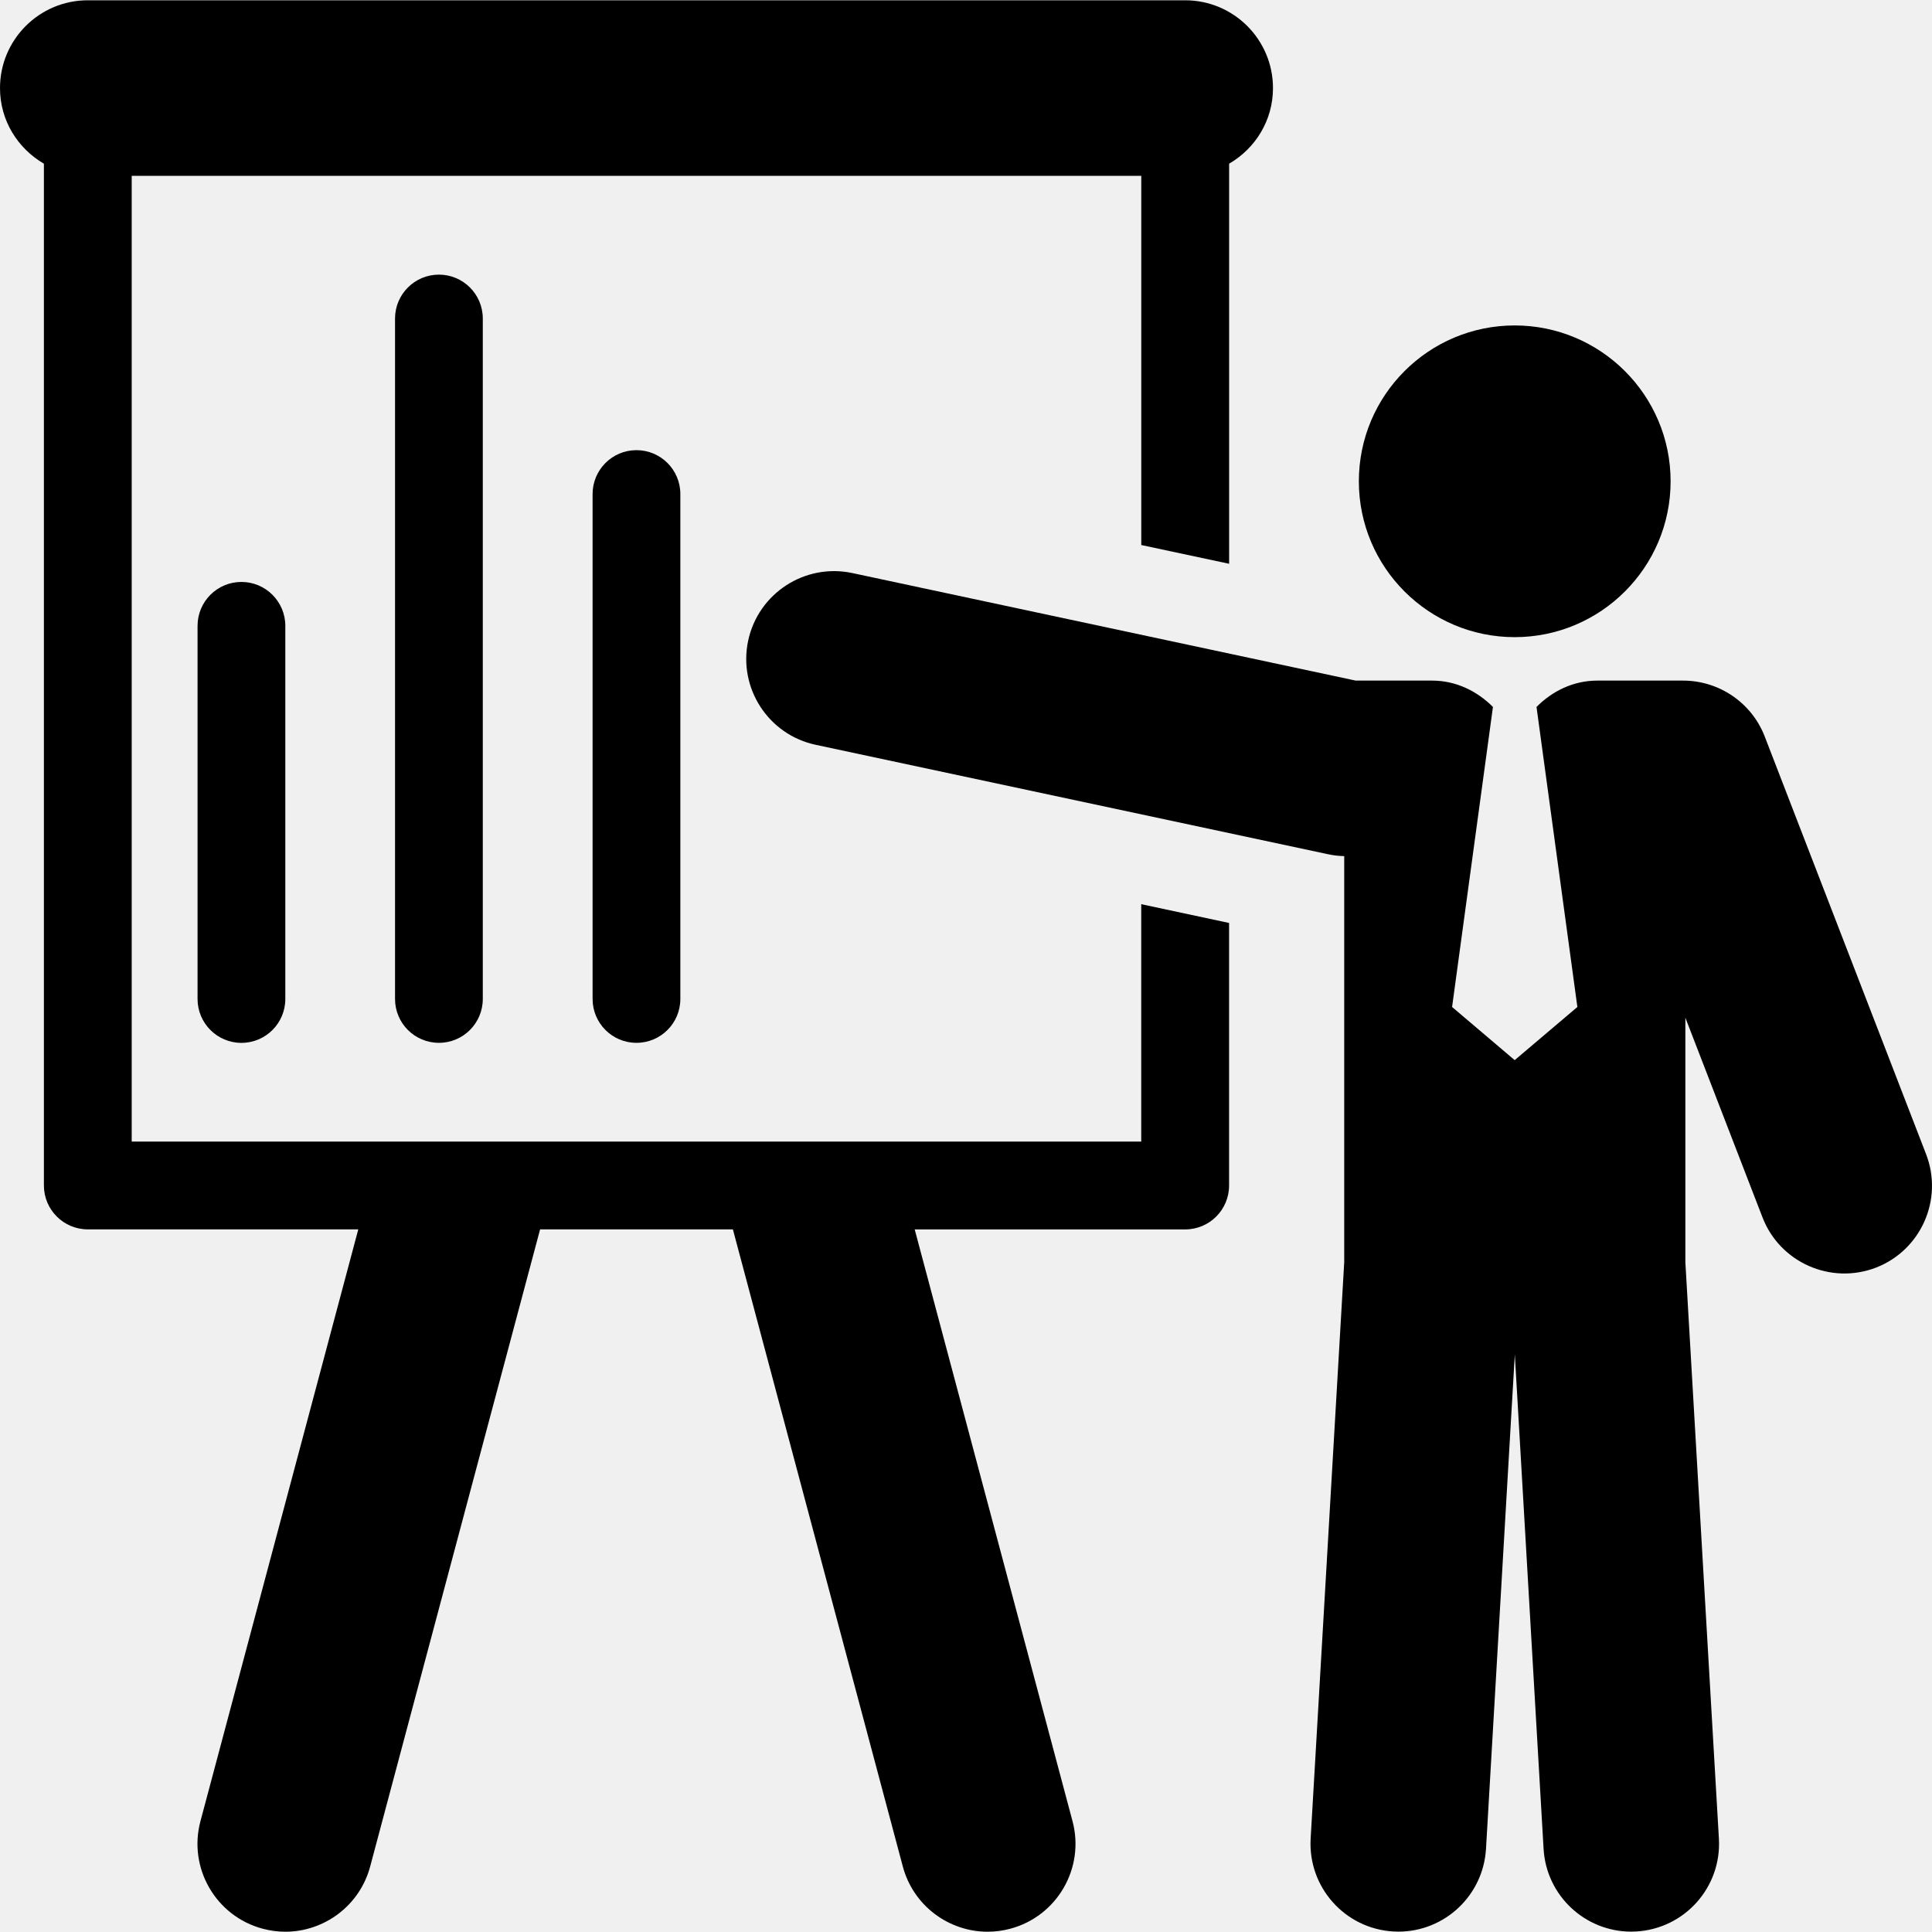
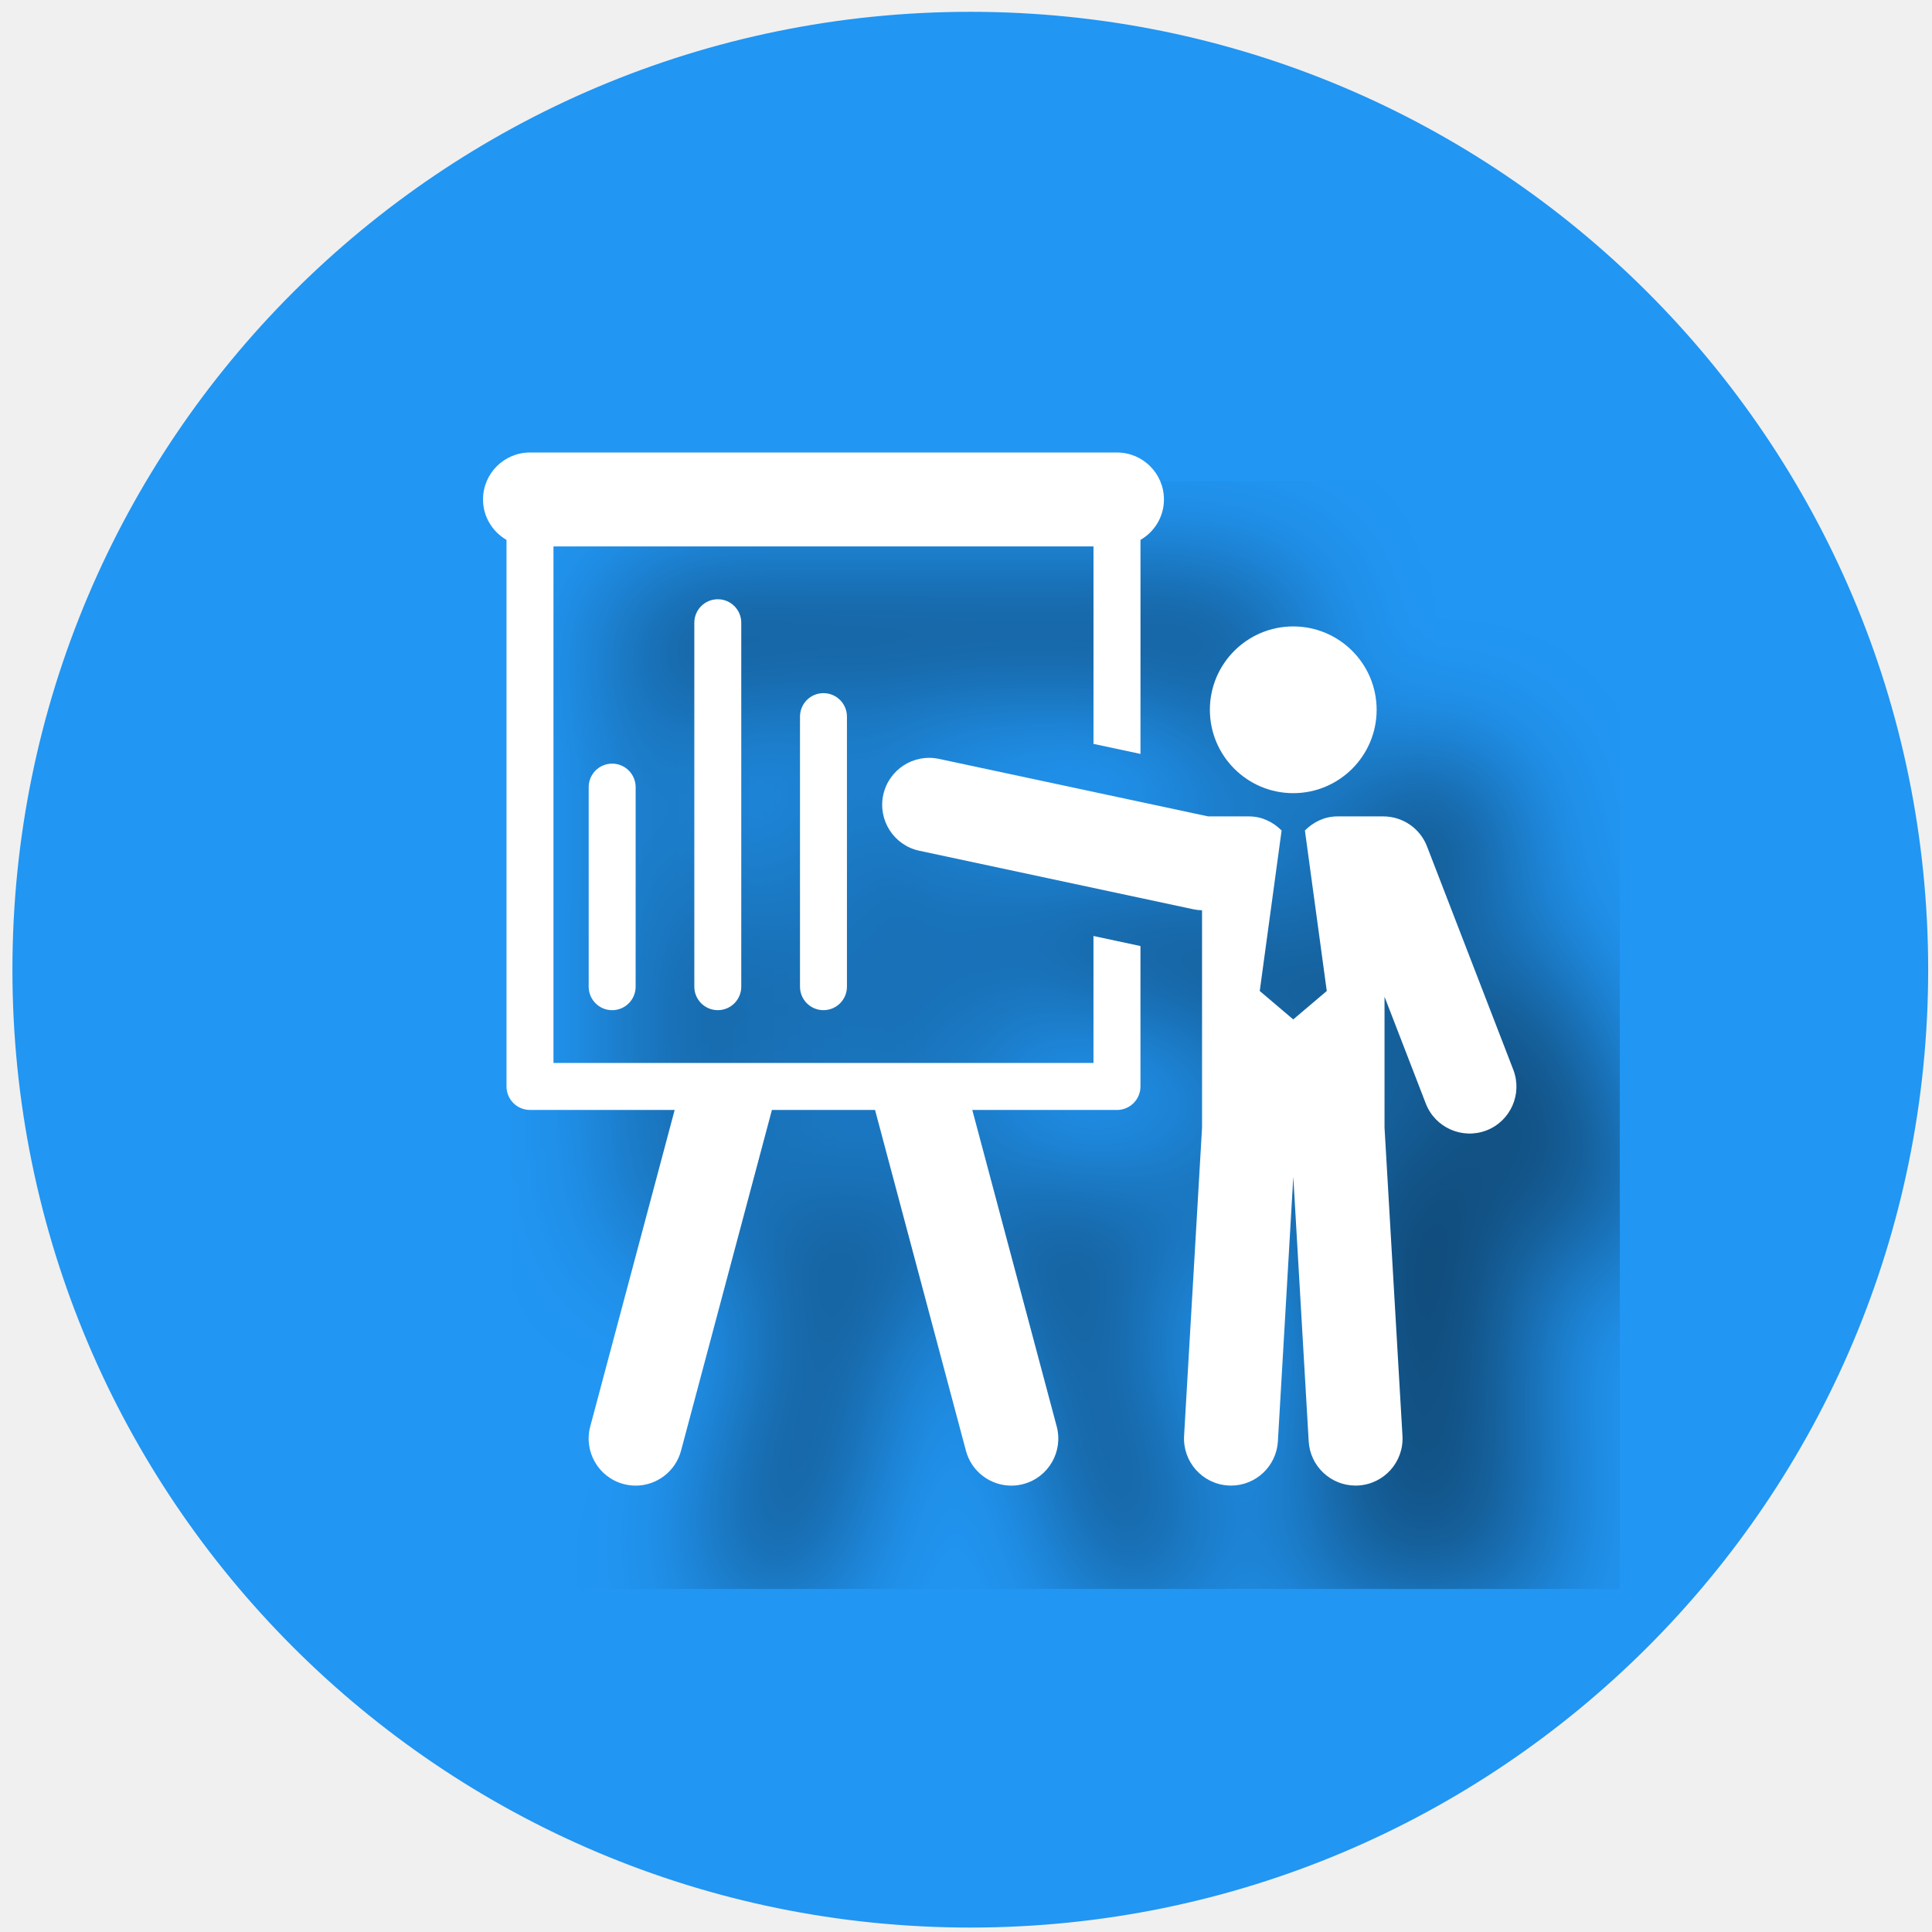
- <svg xmlns="http://www.w3.org/2000/svg" version="1.1" id="Capa_1" x="0px" y="0px" width="47px" height="47px" viewBox="0 0 47 47" style="enable-background:new 0 0 47 47;" xml:space="preserve">
-   <defs id="defs52" />
-   <g id="g3" style="fill:#000000;fill-opacity:1">
-     <g id="Layer_1_95_" style="fill:#000000;fill-opacity:1">
-       <g id="g6" style="fill:#000000;fill-opacity:1">
-         <path d="M27.764,27.771H3.204V4.278h24.56v8.981l2.137,0.456V3.982c0.637-0.37,1.067-1.051,1.067-1.839     c0-1.179-0.956-2.136-2.136-2.136H2.136C0.956,0.007,0,0.964,0,2.143c0,0.789,0.432,1.469,1.068,1.839v24.857     c0,0.589,0.478,1.068,1.067,1.068h6.581l-3.84,14.398C4.573,45.444,5.25,46.616,6.39,46.92c0.185,0.049,0.37,0.073,0.552,0.073     c0.943,0,1.808-0.631,2.063-1.586l4.134-15.5h4.69l4.134,15.5c0.255,0.955,1.118,1.586,2.062,1.586     c0.183,0,0.367-0.023,0.553-0.073c1.14-0.304,1.816-1.476,1.514-2.614l-3.84-14.398h6.581c0.59,0,1.067-0.479,1.067-1.068v-6.387     l-2.137-0.457V27.771z" id="path8" style="fill:#000000;fill-opacity:1" />
-         <path d="M36.848,15.5c2.092,0,3.793-1.698,3.793-3.791c0-2.095-1.701-3.792-3.793-3.792c-2.091,0-3.791,1.696-3.791,3.792     C33.057,13.802,34.757,15.5,36.848,15.5z" id="path10" style="fill:#000000;fill-opacity:1" />
-         <path d="M46.855,28.075l-3.922-10.152c-0.315-0.823-1.108-1.366-1.99-1.366h-2.084c-0.586,0-1.098,0.256-1.48,0.641l0.994,7.299     l-1.525,1.293l-1.523-1.293l0.994-7.299c-0.385-0.385-0.896-0.641-1.482-0.641H32.98l-12.244-2.616     c-1.153-0.246-2.288,0.49-2.535,1.643c-0.246,1.154,0.489,2.289,1.643,2.535l12.463,2.662c0.129,0.028,0.262,0.043,0.394,0.046     v9.879l-0.817,14.025c-0.066,1.177,0.831,2.187,2.01,2.256c0.041,0.003,0.084,0.004,0.125,0.004c1.123,0,2.063-0.876,2.131-2.012     l0.701-12.029l0.7,12.029c0.066,1.136,1.009,2.012,2.132,2.012c0.041,0,0.084-0.001,0.125-0.004     c1.178-0.069,2.076-1.079,2.008-2.256L41,30.706v-5.948l1.876,4.856c0.425,1.102,1.664,1.646,2.763,1.223     C46.734,30.412,47.281,29.176,46.855,28.075z" id="path12" style="fill:#000000;fill-opacity:1" />
-         <path d="M4.806,15.225v9.077c0,0.59,0.478,1.068,1.067,1.068c0.591,0,1.068-0.479,1.068-1.068v-9.077     c0-0.589-0.478-1.068-1.068-1.068S4.806,14.635,4.806,15.225z" id="path14" style="fill:#000000;fill-opacity:1" />
-         <path d="M9.61,7.749v16.552c0,0.591,0.478,1.068,1.068,1.068c0.59,0,1.067-0.478,1.067-1.068V7.749     c0-0.59-0.478-1.068-1.067-1.068C10.088,6.681,9.61,7.159,9.61,7.749z" id="path16" style="fill:#000000;fill-opacity:1" />
-         <path d="M14.416,12.019v12.282c0,0.591,0.478,1.068,1.067,1.068c0.591,0,1.068-0.478,1.068-1.068V12.019     c0-0.59-0.478-1.068-1.068-1.068C14.894,10.951,14.416,11.429,14.416,12.019z" id="path18" style="fill:#000000;fill-opacity:1" />
+ <svg xmlns="http://www.w3.org/2000/svg" width="900" height="900" viewBox="0 0 900 900" id="svg4156" version="1.1">
+   <defs id="defs4158">
+     <filter style="color-interpolation-filters:sRGB;" id="filter4946">
+       <feFlood flood-opacity="0.561" flood-color="rgb(0,0,0)" result="flood" id="feFlood4948" />
+       <feComposite in="flood" in2="SourceGraphic" operator="in" result="composite1" id="feComposite4950" />
+       <feGaussianBlur in="composite1" stdDeviation="3" result="blur" id="feGaussianBlur4952" />
+       <feOffset dx="6" dy="6" result="offset" id="feOffset4954" />
+       <feComposite in="SourceGraphic" in2="offset" operator="over" result="composite2" id="feComposite4956" />
+     </filter>
+   </defs>
+   <g id="layer1" transform="translate(0,-152.3622)">
+     <circle style="opacity:1;fill:#2196f3;fill-opacity:1;stroke:#2196f3;stroke-width:1;stroke-opacity:1" id="path4704" cx="452" cy="604.076" r="445.714" />
+   </g>
+   <g id="layer2">
+     <g transform="matrix(10.24287,0,0,10.24287,225.0083,210.721)" id="g3" style="fill:#ffffff;fill-opacity:1;filter:url(#filter4946)">
+       <g id="Layer_1_95_" style="fill:#ffffff;fill-opacity:1">
+         <g id="g6" style="fill:#ffffff;fill-opacity:1">
+           <path d="m 27.764,27.771 -24.56,0 0,-23.493 24.56,0 0,8.981 2.137,0.456 0,-9.733 c 0.637,-0.37 1.067,-1.051 1.067,-1.839 0,-1.179 -0.956,-2.136 -2.136,-2.136 l -26.696,0 C 0.956,0.007 0,0.964 0,2.143 0,2.932 0.432,3.612 1.068,3.982 l 0,24.857 c 0,0.589 0.478,1.068 1.067,1.068 l 6.581,0 -3.84,14.398 c -0.303,1.139 0.374,2.311 1.514,2.615 0.185,0.049 0.37,0.073 0.552,0.073 0.943,0 1.808,-0.631 2.063,-1.586 l 4.134,-15.5 4.69,0 4.134,15.5 c 0.255,0.955 1.118,1.586 2.062,1.586 0.183,0 0.367,-0.023 0.553,-0.073 1.14,-0.304 1.816,-1.476 1.514,-2.614 l -3.84,-14.398 6.581,0 c 0.59,0 1.067,-0.479 1.067,-1.068 l 0,-6.387 -2.137,-0.457 0,5.775 z" id="path8" style="fill:#ffffff;fill-opacity:1" />
+           <path d="m 36.848,15.5 c 2.092,0 3.793,-1.698 3.793,-3.791 0,-2.095 -1.701,-3.792 -3.793,-3.792 -2.091,0 -3.791,1.696 -3.791,3.792 0,2.093 1.7,3.791 3.791,3.791 z" id="path10" style="fill:#ffffff;fill-opacity:1" />
+           <path d="M 46.855,28.075 42.933,17.923 C 42.618,17.1 41.825,16.557 40.943,16.557 l -2.084,0 c -0.586,0 -1.098,0.256 -1.48,0.641 l 0.994,7.299 -1.525,1.293 -1.523,-1.293 0.994,-7.299 c -0.385,-0.385 -0.896,-0.641 -1.482,-0.641 l -1.857,0 -12.244,-2.616 c -1.153,-0.246 -2.288,0.49 -2.535,1.643 -0.246,1.154 0.489,2.289 1.643,2.535 l 12.463,2.662 c 0.129,0.028 0.262,0.043 0.394,0.046 l 0,9.879 -0.817,14.025 c -0.066,1.177 0.831,2.187 2.01,2.256 0.041,0.003 0.084,0.004 0.125,0.004 1.123,0 2.063,-0.876 2.131,-2.012 l 0.701,-12.029 0.7,12.029 c 0.066,1.136 1.009,2.012 2.132,2.012 0.041,0 0.084,-10e-4 0.125,-0.004 1.178,-0.069 2.076,-1.079 2.008,-2.256 L 41,30.706 l 0,-5.948 1.876,4.856 c 0.425,1.102 1.664,1.646 2.763,1.223 1.095,-0.425 1.642,-1.661 1.216,-2.762 z" id="path12" style="fill:#ffffff;fill-opacity:1" />
+           <path d="m 4.806,15.225 0,9.077 c 0,0.59 0.478,1.068 1.067,1.068 0.591,0 1.068,-0.479 1.068,-1.068 l 0,-9.077 c 0,-0.589 -0.478,-1.068 -1.068,-1.068 -0.59,0 -1.067,0.478 -1.067,1.068 z" id="path14" style="fill:#ffffff;fill-opacity:1" />
+           <path d="m 9.61,7.749 0,16.552 c 0,0.591 0.478,1.068 1.068,1.068 0.59,0 1.067,-0.478 1.067,-1.068 l 0,-16.552 c 0,-0.59 -0.478,-1.068 -1.067,-1.068 -0.59,0 -1.068,0.478 -1.068,1.068 z" id="path16" style="fill:#ffffff;fill-opacity:1" />
+           <path d="m 14.416,12.019 0,12.282 c 0,0.591 0.478,1.068 1.067,1.068 0.591,0 1.068,-0.478 1.068,-1.068 l 0,-12.282 c 0,-0.59 -0.478,-1.068 -1.068,-1.068 -0.589,0 -1.067,0.478 -1.067,1.068 z" id="path18" style="fill:#ffffff;fill-opacity:1" />
+         </g>
      </g>
    </g>
  </g>
-   <g id="g20" />
-   <g id="g22" />
-   <g id="g24" />
-   <g id="g26" />
-   <g id="g28" />
-   <g id="g30" />
-   <g id="g32" />
-   <g id="g34" />
-   <g id="g36" />
-   <g id="g38" />
-   <g id="g40" />
-   <g id="g42" />
-   <g id="g44" />
-   <g id="g46" />
-   <g id="g48" />
</svg>
